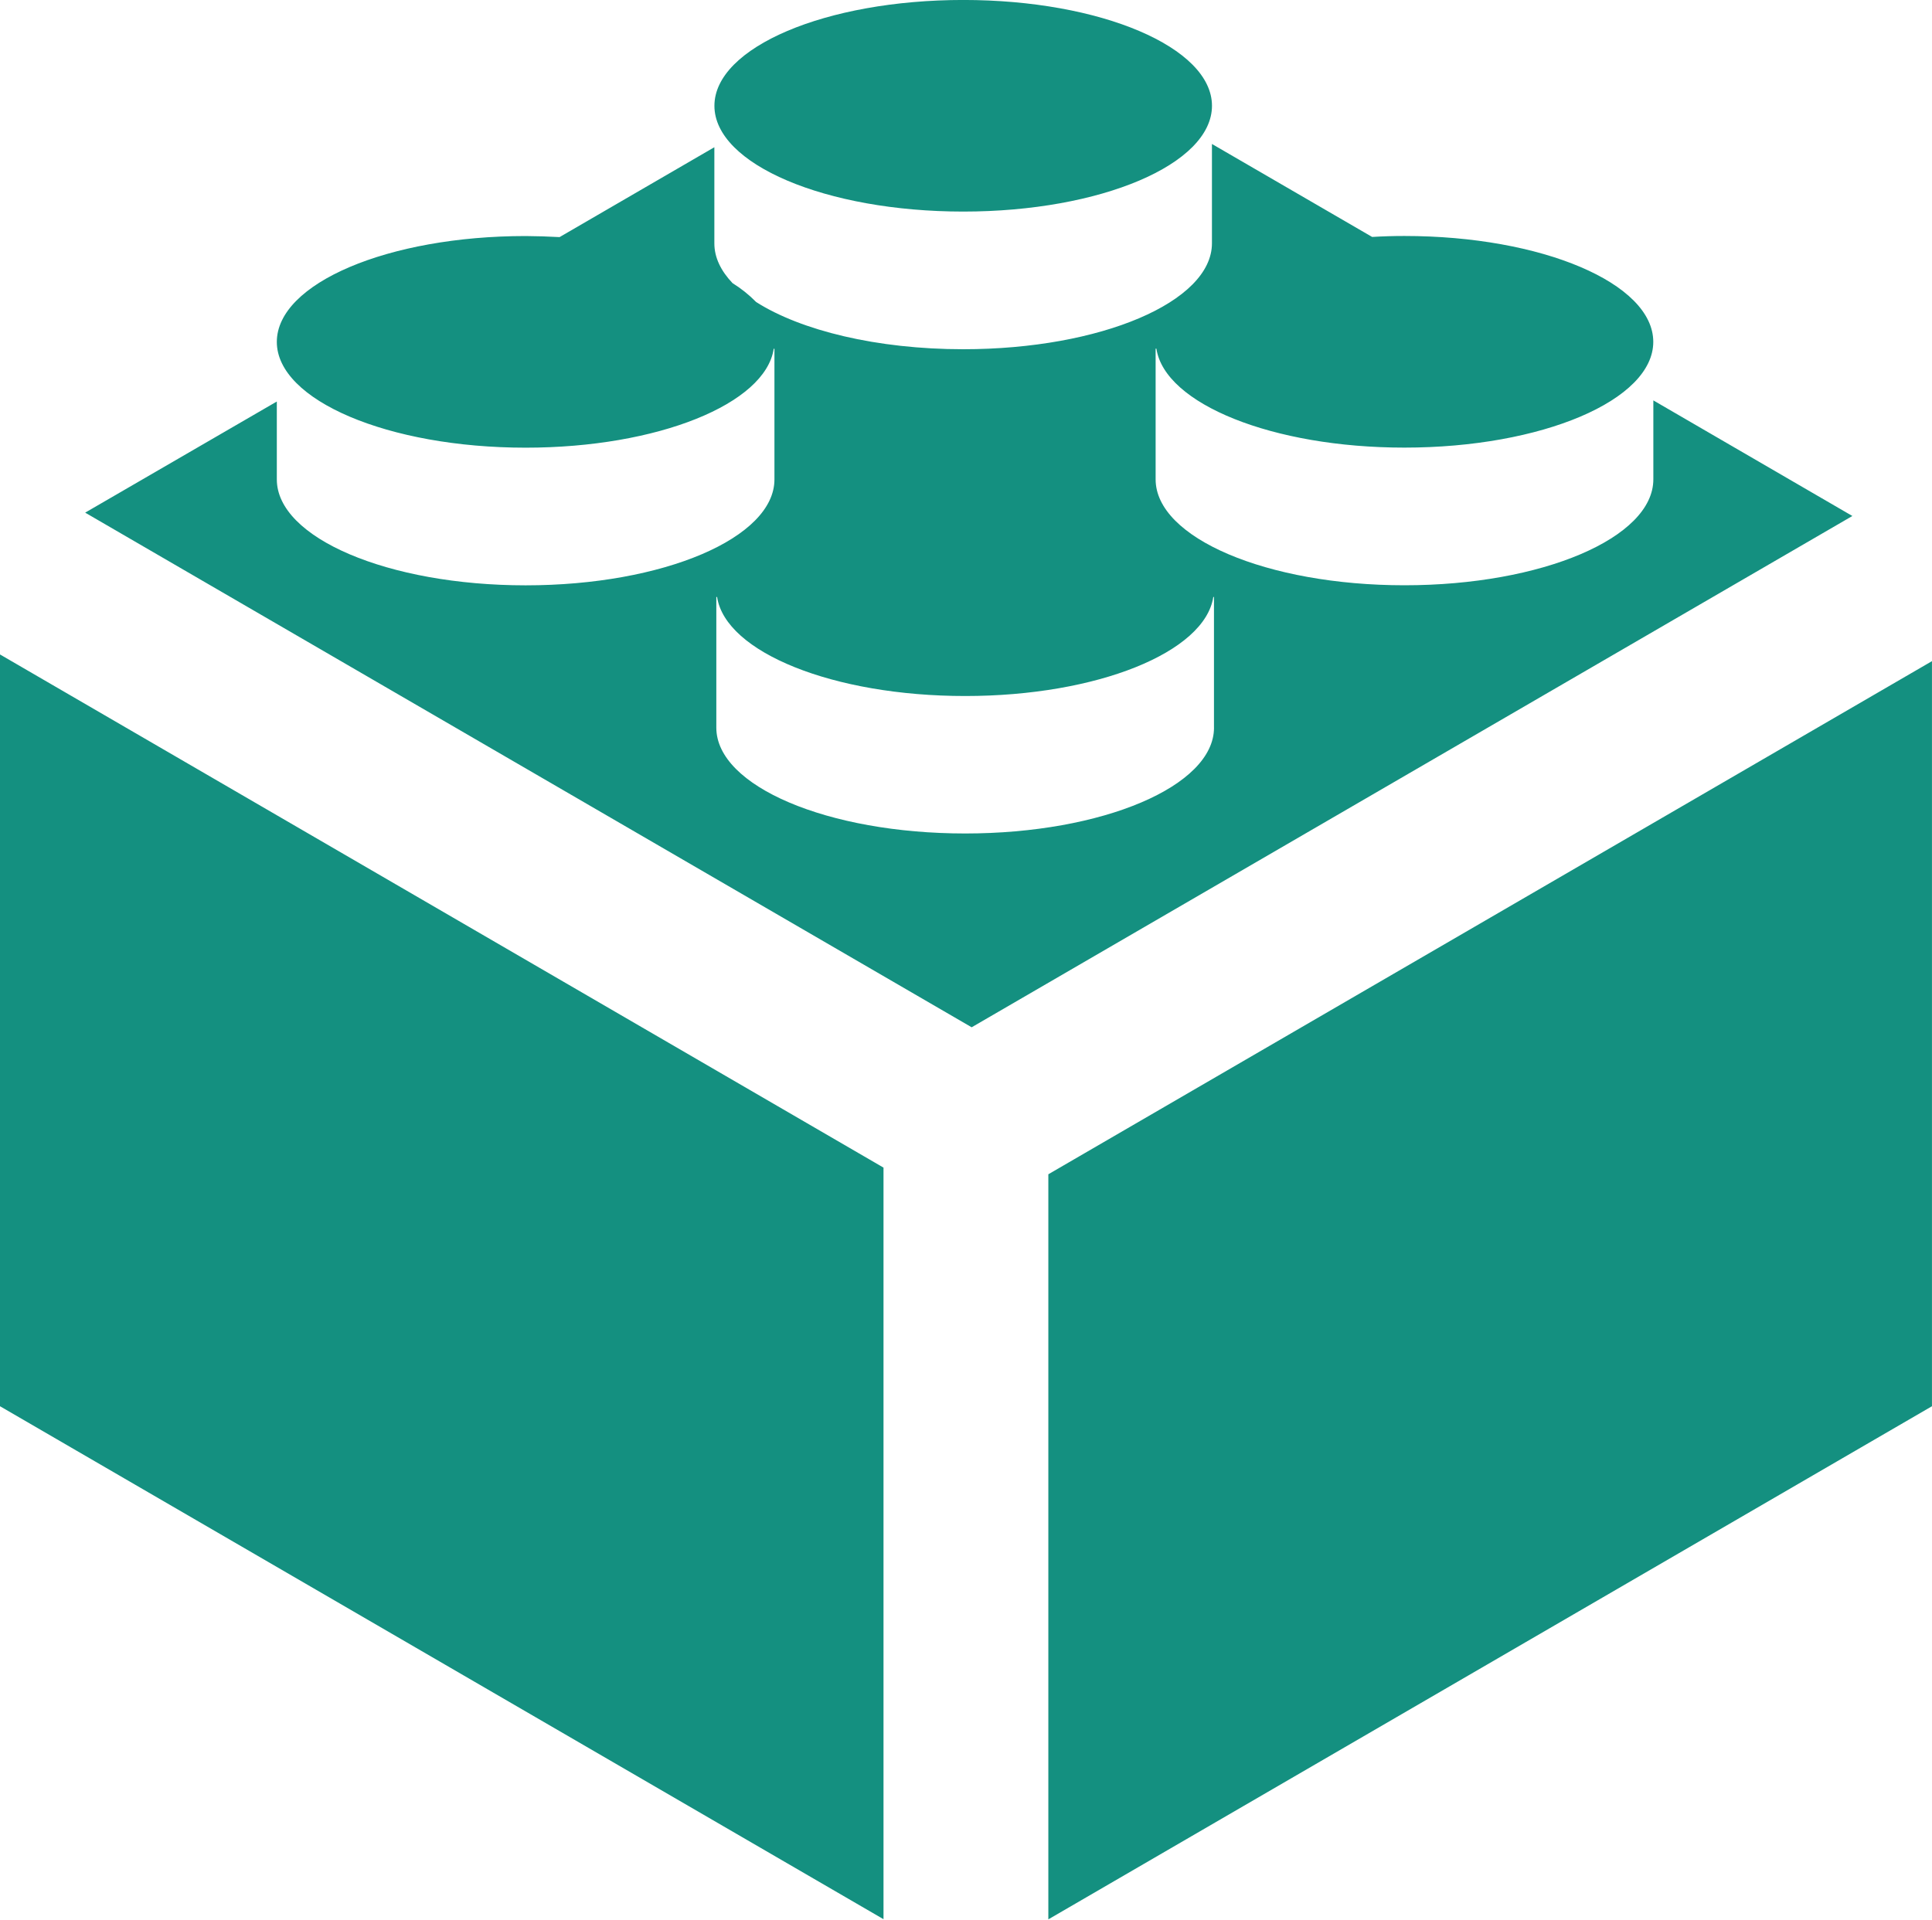
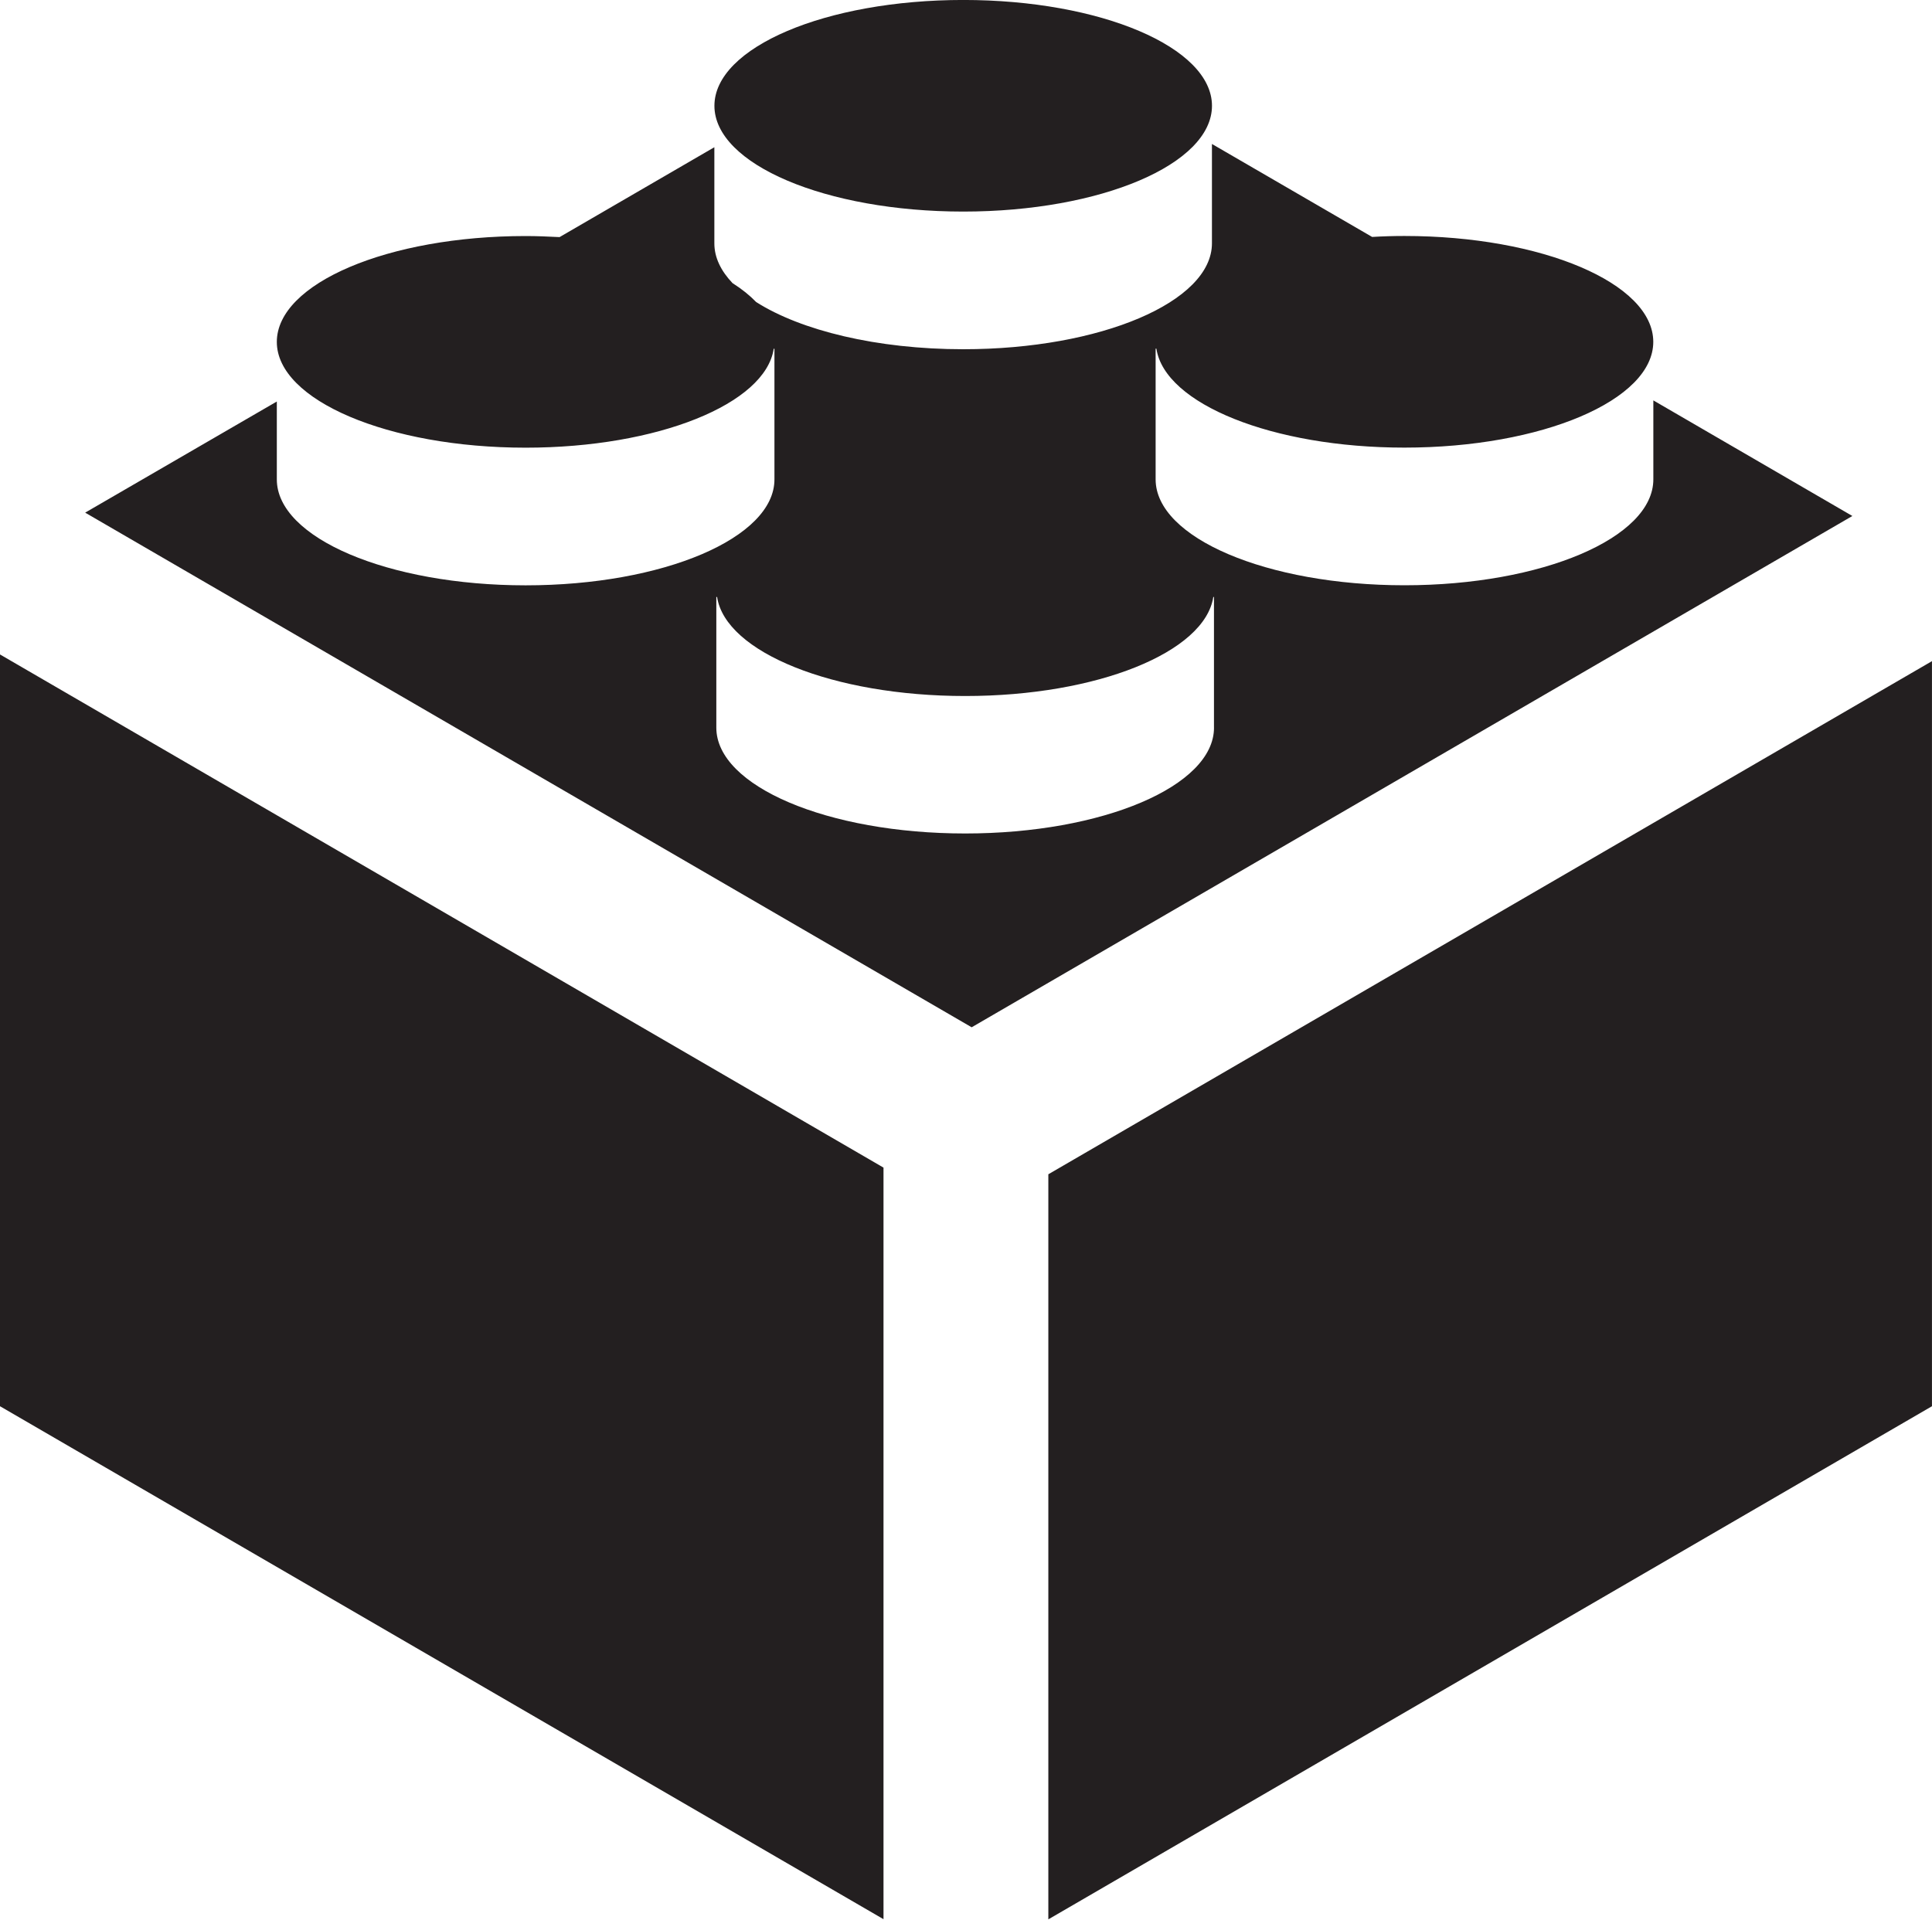
- <svg xmlns="http://www.w3.org/2000/svg" width="60" height="59.62" viewBox="226.001 226.19 60 59.62">
-   <path fill="#149080" d="M226.001 269.871l27.438 15.934v-23.346l-27.438-15.94v23.352zm51.346-31.244v2.453c0 1.817-3.458 3.29-7.73 3.29-4.266 0-7.727-1.473-7.727-3.29v-4.059h.024c.26 1.714 3.604 3.073 7.702 3.073 4.272 0 7.729-1.474 7.729-3.285 0-1.819-3.457-3.289-7.729-3.289-.339 0-.675.01-1.002.03l-4.975-2.888v3.086c0 1.817-3.454 3.29-7.723 3.29-2.683 0-5.045-.583-6.433-1.467a3.928 3.928 0 00-.732-.586c-.363-.381-.565-.797-.565-1.236v-2.986l-4.807 2.792a21.384 21.384 0 00-1.054-.033c-4.267 0-7.727 1.469-7.727 3.289 0 1.811 3.46 3.285 7.727 3.285 4.099 0 7.446-1.358 7.705-3.073h.022v4.059c0 1.817-3.455 3.29-7.727 3.29-4.267 0-7.727-1.473-7.727-3.29v-2.42l-5.952 3.452 27.531 15.986 27.351-15.882-6.181-3.591zm-13.644 10.166c0 1.817-3.46 3.287-7.727 3.287-4.269 0-7.729-1.47-7.729-3.287v-4.059h.024c.26 1.715 3.603 3.076 7.705 3.076 4.101 0 7.443-1.361 7.705-3.076h.021v4.059h.001zm-5.145 13.873v23.144L286 269.871v-23.144l-27.442 15.939zm-2.641-29.904c4.269 0 7.723-1.47 7.723-3.286 0-1.814-3.454-3.287-7.723-3.287-4.27 0-7.729 1.472-7.729 3.287-.001 1.816 3.459 3.286 7.729 3.286" />
+ <svg xmlns="http://www.w3.org/2000/svg" version="1.1" id="Layer_1" x="0px" y="0px" width="60px" height="59.62px" viewBox="226.001 226.19 60 59.62" enable-background="new 226.001 226.19 60 59.62" xml:space="preserve">
+   <path fill="#231F20" d="M226.001,269.871l27.438,15.934v-23.346l-27.438-15.94V269.871z M277.347,238.627v2.453 c0,1.817-3.458,3.29-7.73,3.29c-4.266,0-7.727-1.473-7.727-3.29v-4.059h0.024c0.26,1.714,3.604,3.073,7.702,3.073 c4.272,0,7.729-1.474,7.729-3.285c0-1.819-3.457-3.289-7.729-3.289c-0.339,0-0.675,0.01-1.002,0.03l-4.975-2.888v3.086 c0,1.817-3.454,3.29-7.723,3.29c-2.683,0-5.045-0.583-6.433-1.467c-0.196-0.203-0.439-0.401-0.732-0.586 c-0.363-0.381-0.565-0.797-0.565-1.236v-2.986l-4.807,2.792c-0.347-0.017-0.696-0.033-1.054-0.033c-4.267,0-7.727,1.469-7.727,3.289 c0,1.811,3.46,3.285,7.727,3.285c4.099,0,7.446-1.358,7.705-3.073h0.022v4.059c0,1.817-3.455,3.29-7.727,3.29 c-4.267,0-7.727-1.473-7.727-3.29v-2.42l-5.952,3.452l27.531,15.986l27.351-15.882L277.347,238.627z M263.703,248.793 c0,1.817-3.46,3.287-7.727,3.287c-4.269,0-7.729-1.47-7.729-3.287v-4.059h0.024c0.26,1.715,3.603,3.076,7.705,3.076 c4.101,0,7.443-1.361,7.705-3.076h0.021V248.793L263.703,248.793z M258.558,262.666v23.144L286,269.871v-23.144L258.558,262.666z  M255.917,232.762c4.269,0,7.723-1.47,7.723-3.286c0-1.814-3.454-3.287-7.723-3.287c-4.27,0-7.729,1.472-7.729,3.287 C248.187,231.292,251.647,232.762,255.917,232.762" />
</svg>
